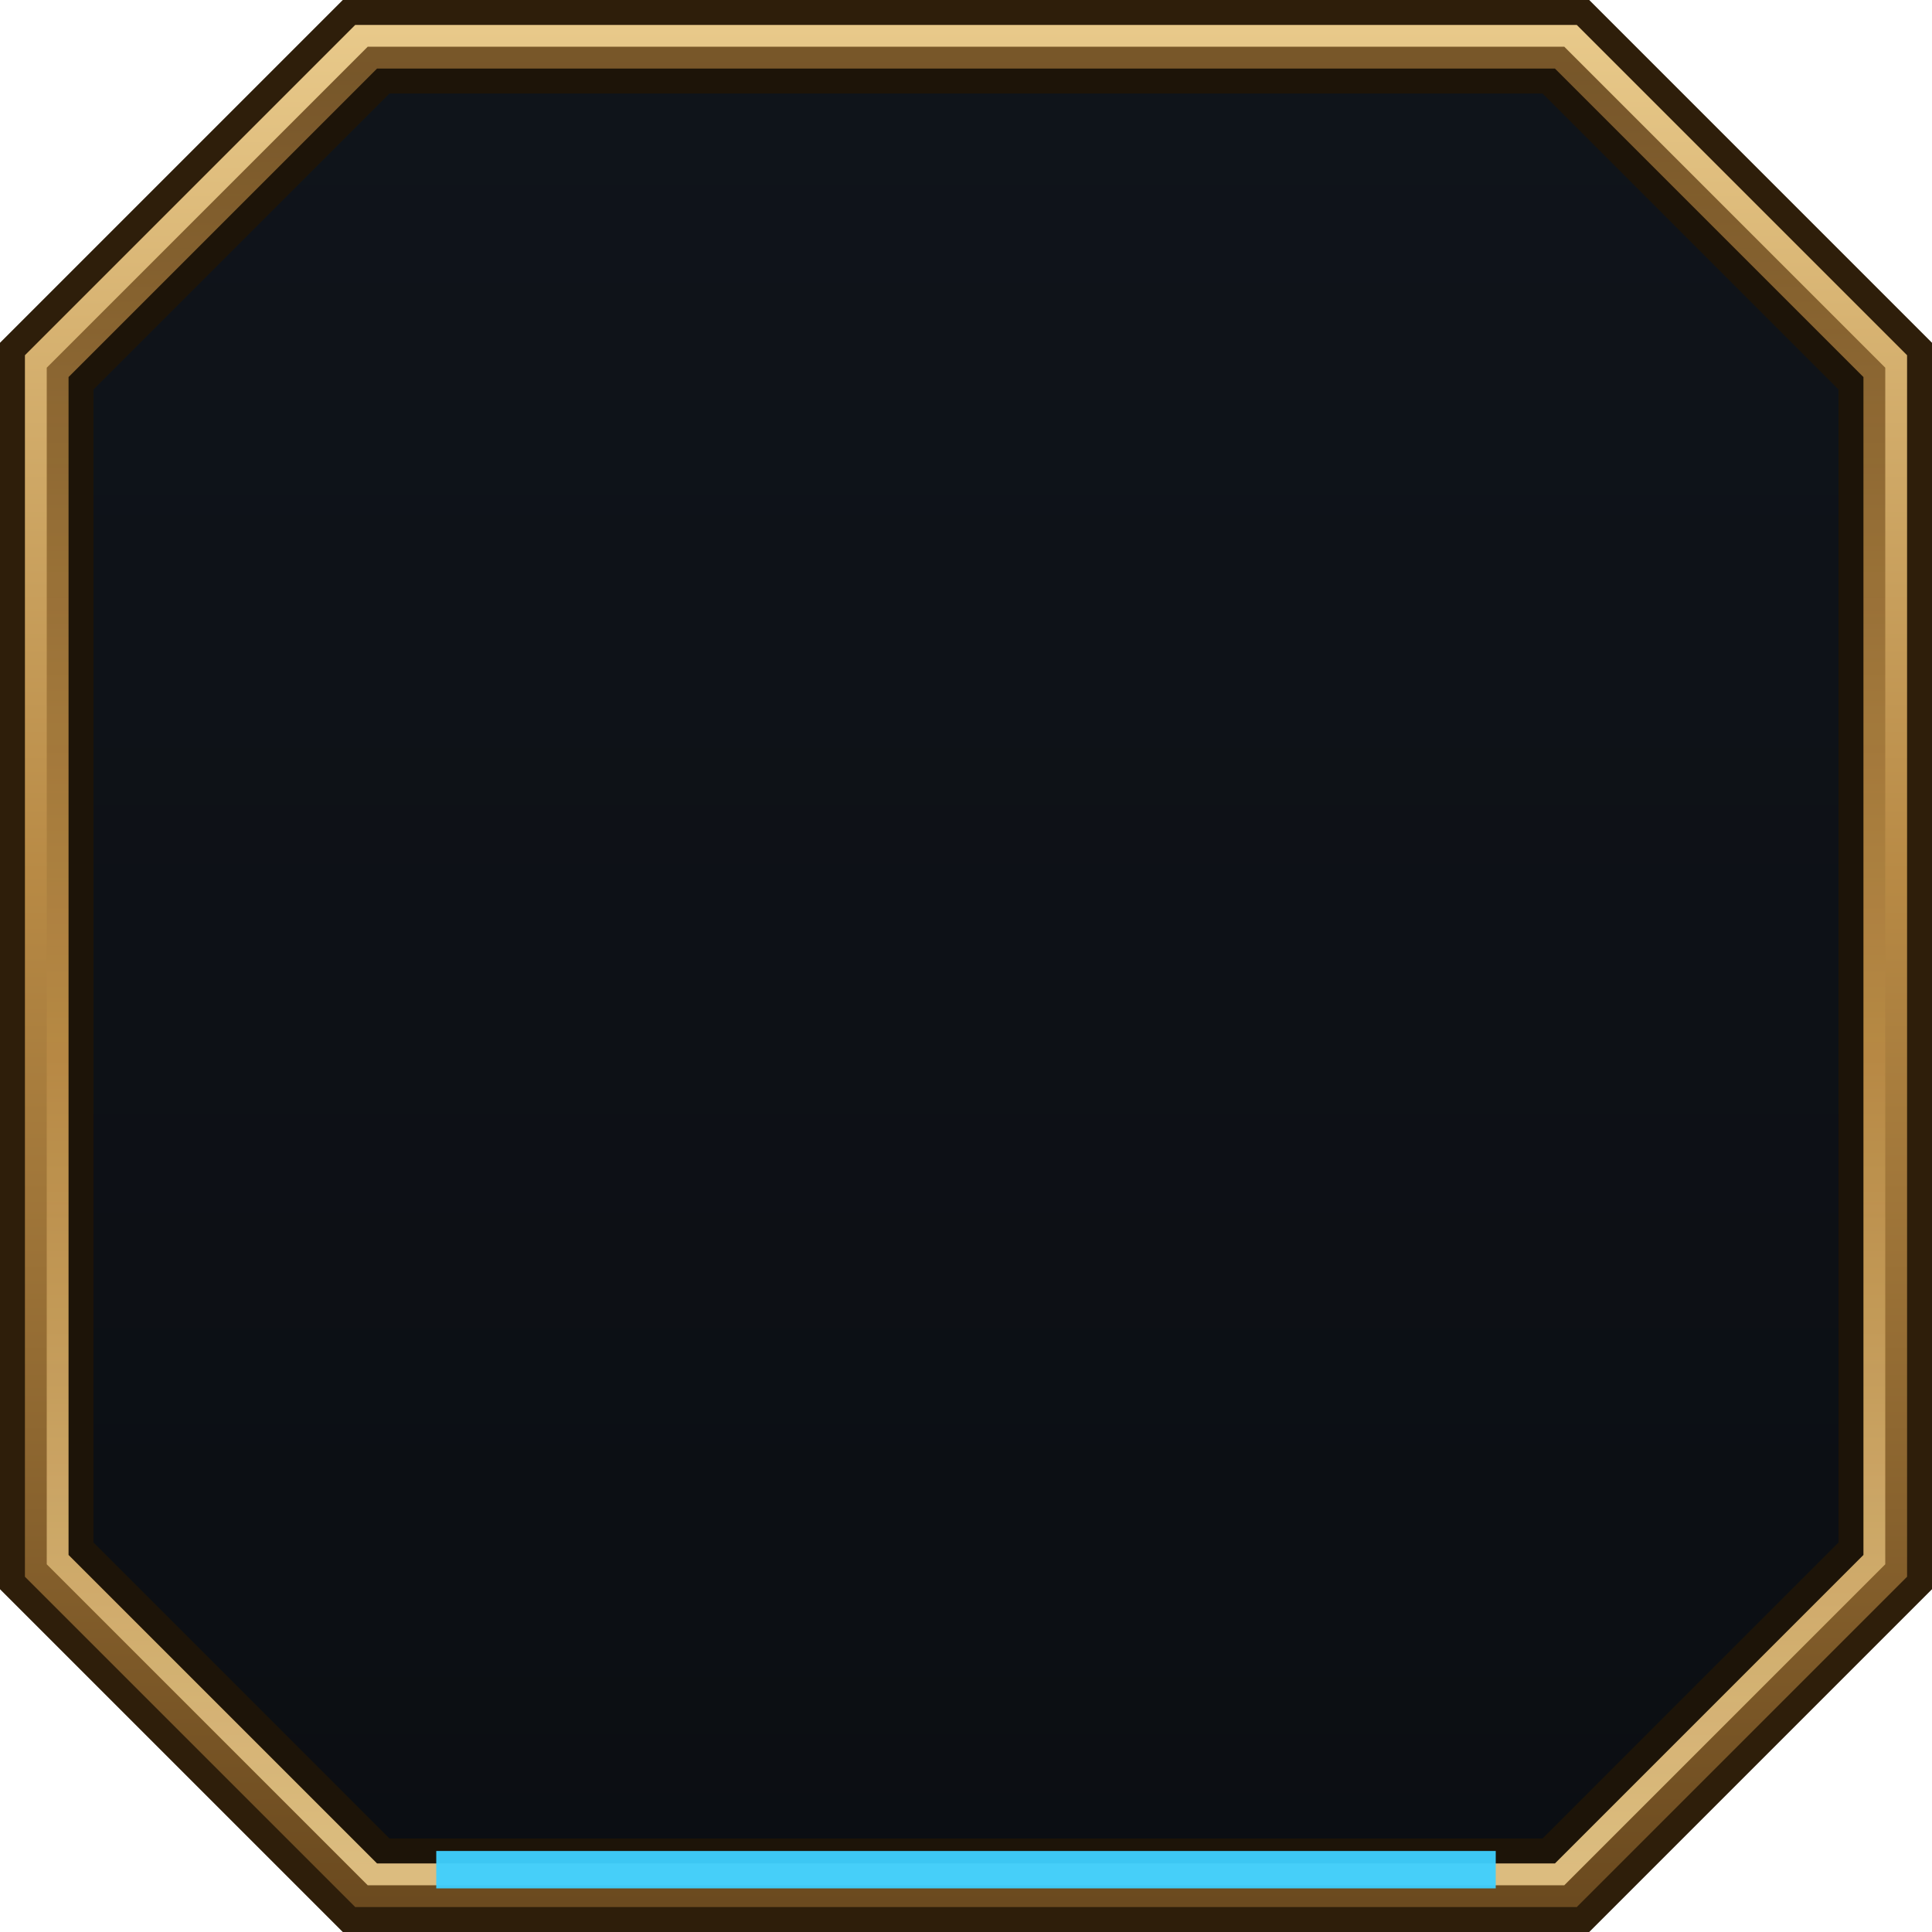
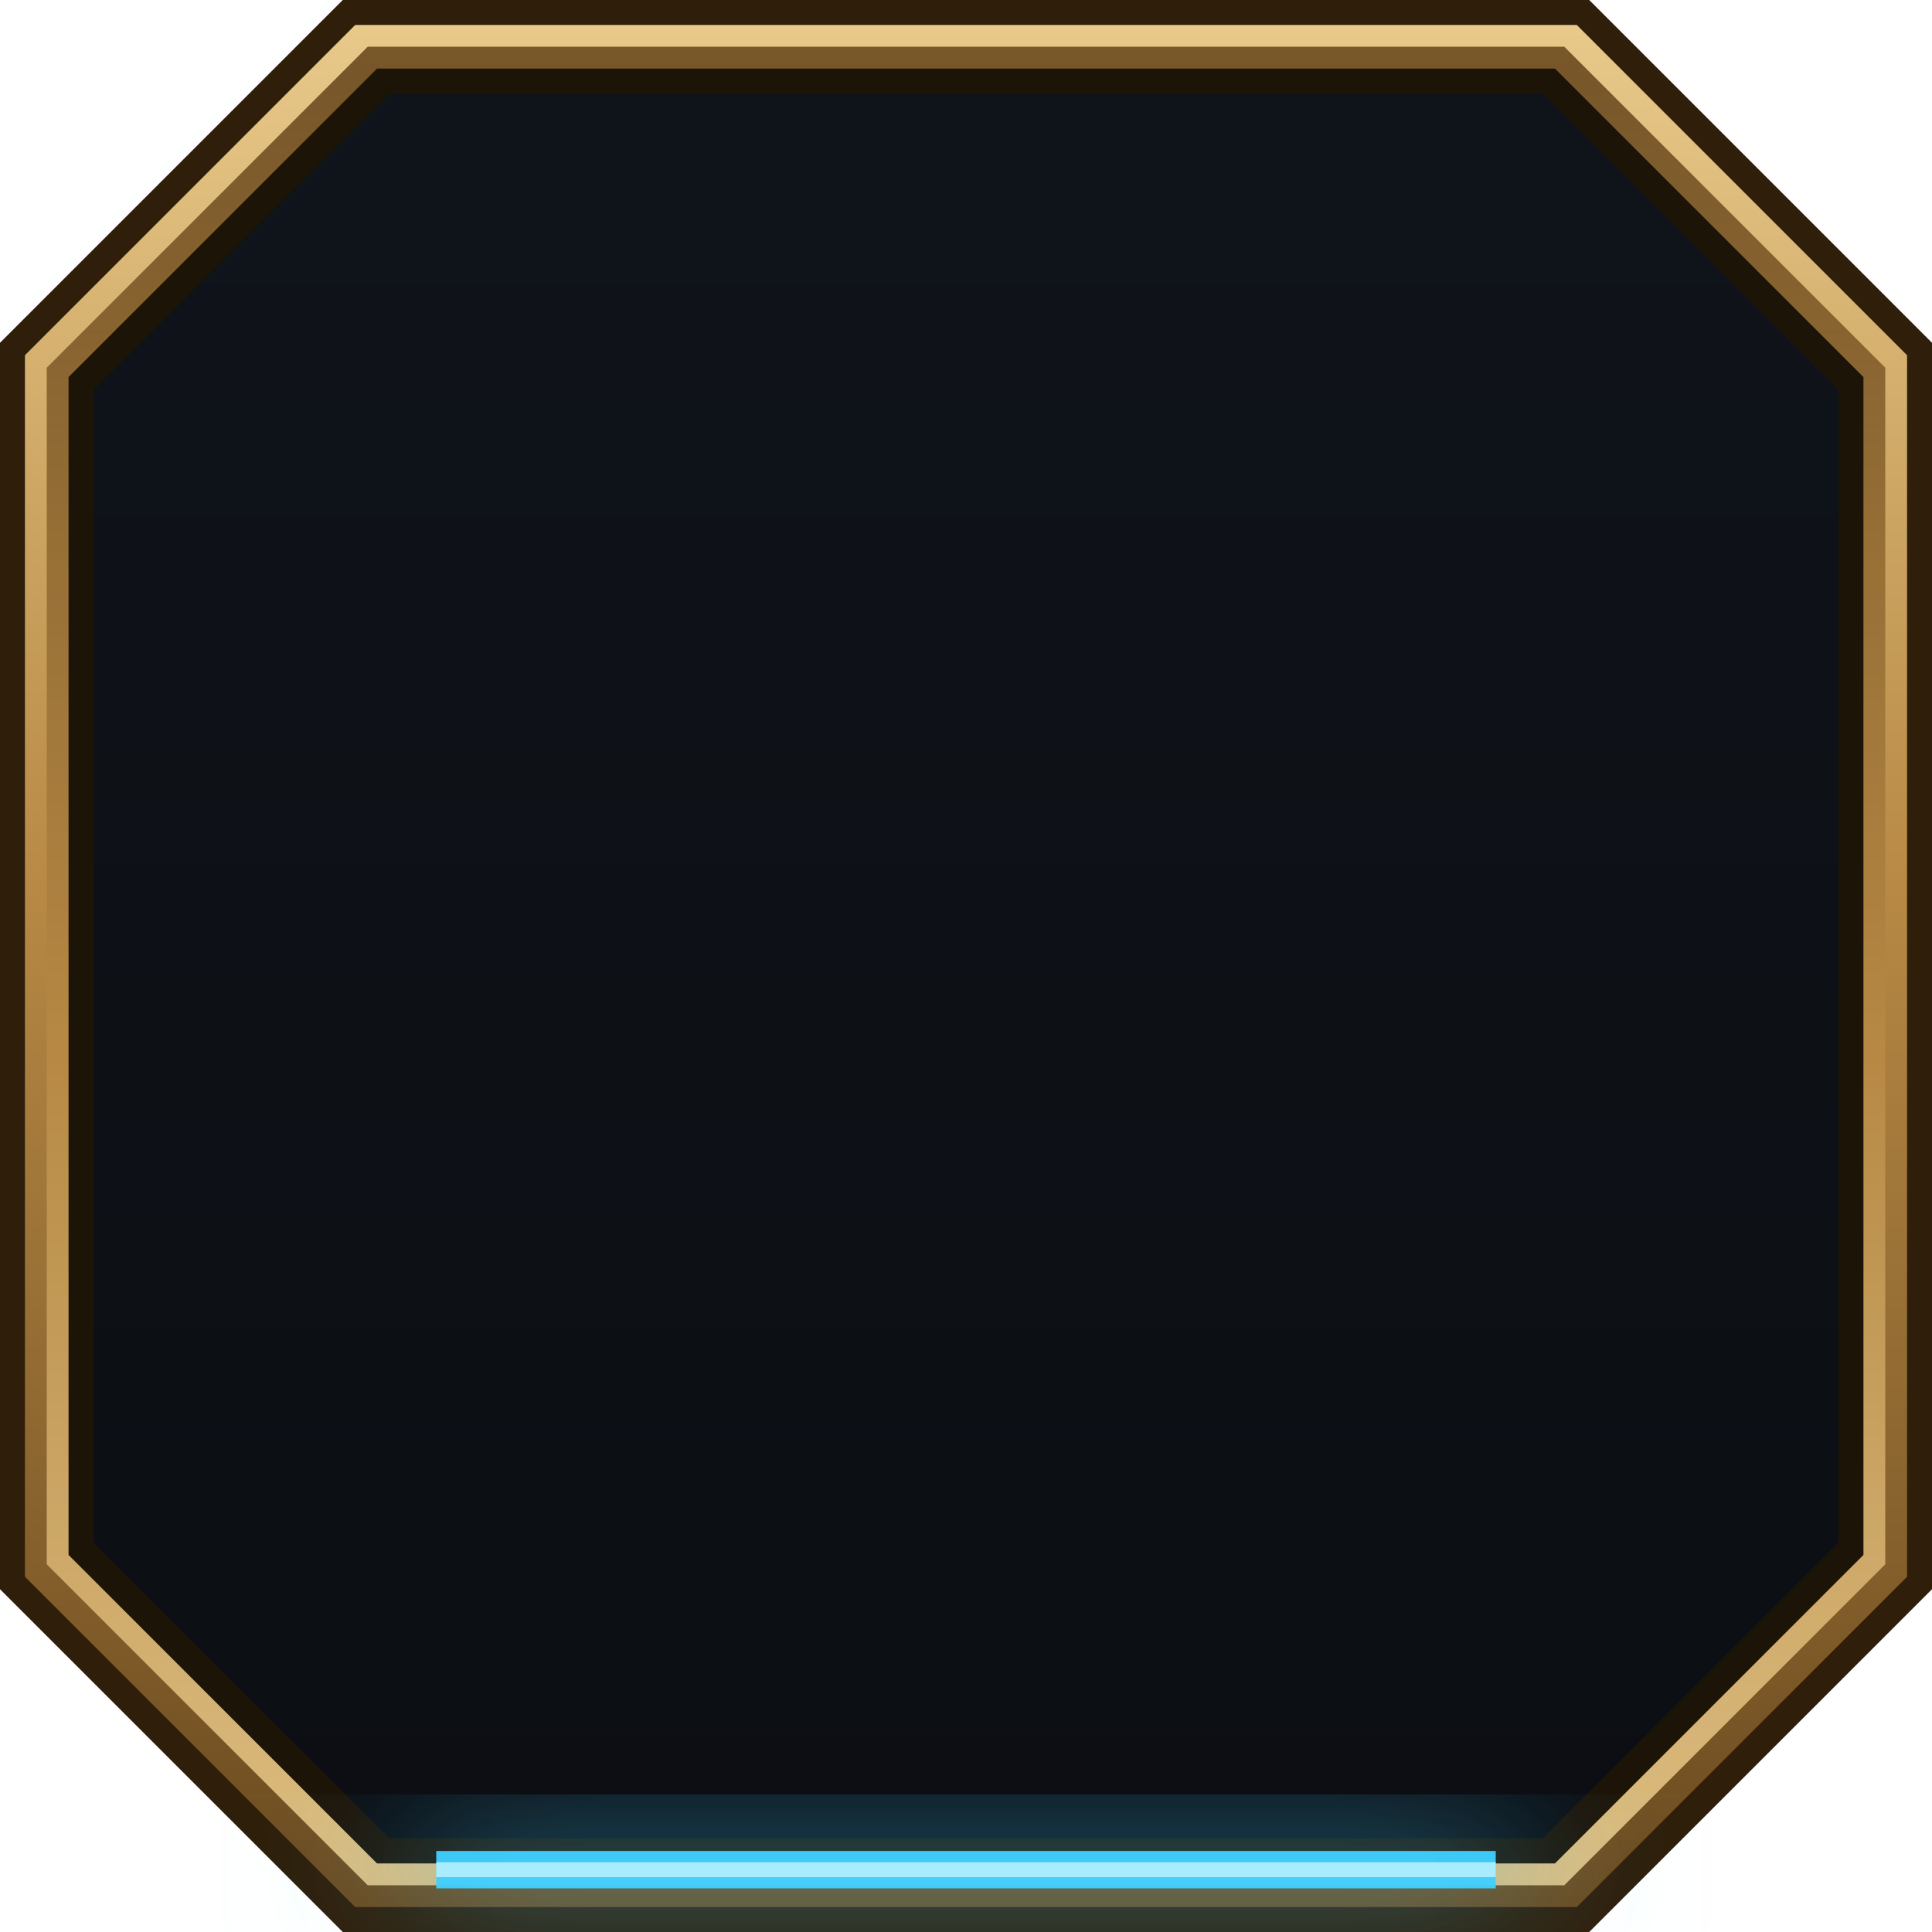
<svg xmlns="http://www.w3.org/2000/svg" width="62" height="62" viewBox="0 0 62 62">
  <defs>
    <linearGradient id="goldv" x1="0" y1="0" x2="0" y2="1">
      <stop offset="0" stop-color="#e8c98a" />
      <stop offset="0.45" stop-color="#b88a45" />
      <stop offset="1" stop-color="#6b4a1f" />
    </linearGradient>
    <linearGradient id="goldr" x1="0" y1="0" x2="0" y2="1">
      <stop offset="0" stop-color="#6b4a1f" />
      <stop offset="0.55" stop-color="#b88a45" />
      <stop offset="1" stop-color="#e8c98a" />
    </linearGradient>
    <linearGradient id="panel" x1="0" y1="0" x2="0" y2="1">
      <stop offset="0" stop-color="#141b24" />
      <stop offset="1" stop-color="#0c1118" />
    </linearGradient>
    <linearGradient id="slot" x1="0" y1="0" x2="0" y2="1">
      <stop offset="0" stop-color="#0e141c" />
      <stop offset="1" stop-color="#0a0e14" />
    </linearGradient>
    <linearGradient id="fadeh" x1="0" y1="0" x2="1" y2="0">
      <stop offset="0" stop-color="#0c1118" stop-opacity="0.86" />
      <stop offset="0.8" stop-color="#0c1118" stop-opacity="0.7" />
      <stop offset="1" stop-color="#0c1118" stop-opacity="0" />
    </linearGradient>
    <radialGradient id="sphere" cx="0.4" cy="0.35" r="0.8">
      <stop offset="0" stop-color="#1c4a66" />
      <stop offset="0.6" stop-color="#0d2233" />
      <stop offset="1" stop-color="#0c1118" />
    </radialGradient>
    <filter id="blur" x="-50%" y="-50%" width="200%" height="200%">
      <feGaussianBlur stdDeviation="2.6" />
    </filter>
  </defs>
  <path d="M11.0 0.0L51.0 0.0L62.0 11.0L62.0 51.0L51.0 62.0L11.0 62.0L0.0 51.0L0.0 11.0Z" fill="#2e1e0a" />
  <path d="M11.4 0.8L50.6 0.8L61.2 11.4L61.2 50.6L50.6 61.2L11.4 61.2L0.8 50.6L0.8 11.4Z" fill="url(#goldv)" />
  <path d="M11.8 1.5L50.2 1.5L60.5 11.8L60.5 50.2L50.2 60.5L11.8 60.5L1.5 50.2L1.5 11.8Z" fill="url(#goldr)" opacity="0.9" />
  <path d="M12.1 2.2L49.9 2.2L59.8 12.1L59.8 49.9L49.9 59.8L12.1 59.8L2.2 49.9L2.2 12.1Z" fill="#1d1408" />
  <path d="M12.5 3.0L49.5 3.0L59.0 12.5L59.0 49.5L49.5 59.0L12.5 59.0L3.0 49.5L3.0 12.5Z" fill="url(#slot)" fill-opacity="0.94" />
-   <line x1="14" y1="60" x2="48" y2="60" stroke="#3fd0ff" stroke-width="3.6" stroke-opacity="0.75" filter="url(#blur)" />
+   <rect x="12.8" y="58.8" width="36.4" height="2.4" rx="1.2" fill="#3fd0ff" opacity="0.7" filter="url(#blur)" />
  <line x1="14" y1="60" x2="48" y2="60" stroke="#3fd0ff" stroke-width="1.2" stroke-opacity="0.95" />
+   <line x1="14" y1="60" x2="48" y2="60" stroke="#c2f4ff" stroke-width="0.48" stroke-opacity="0.8" />
</svg>
